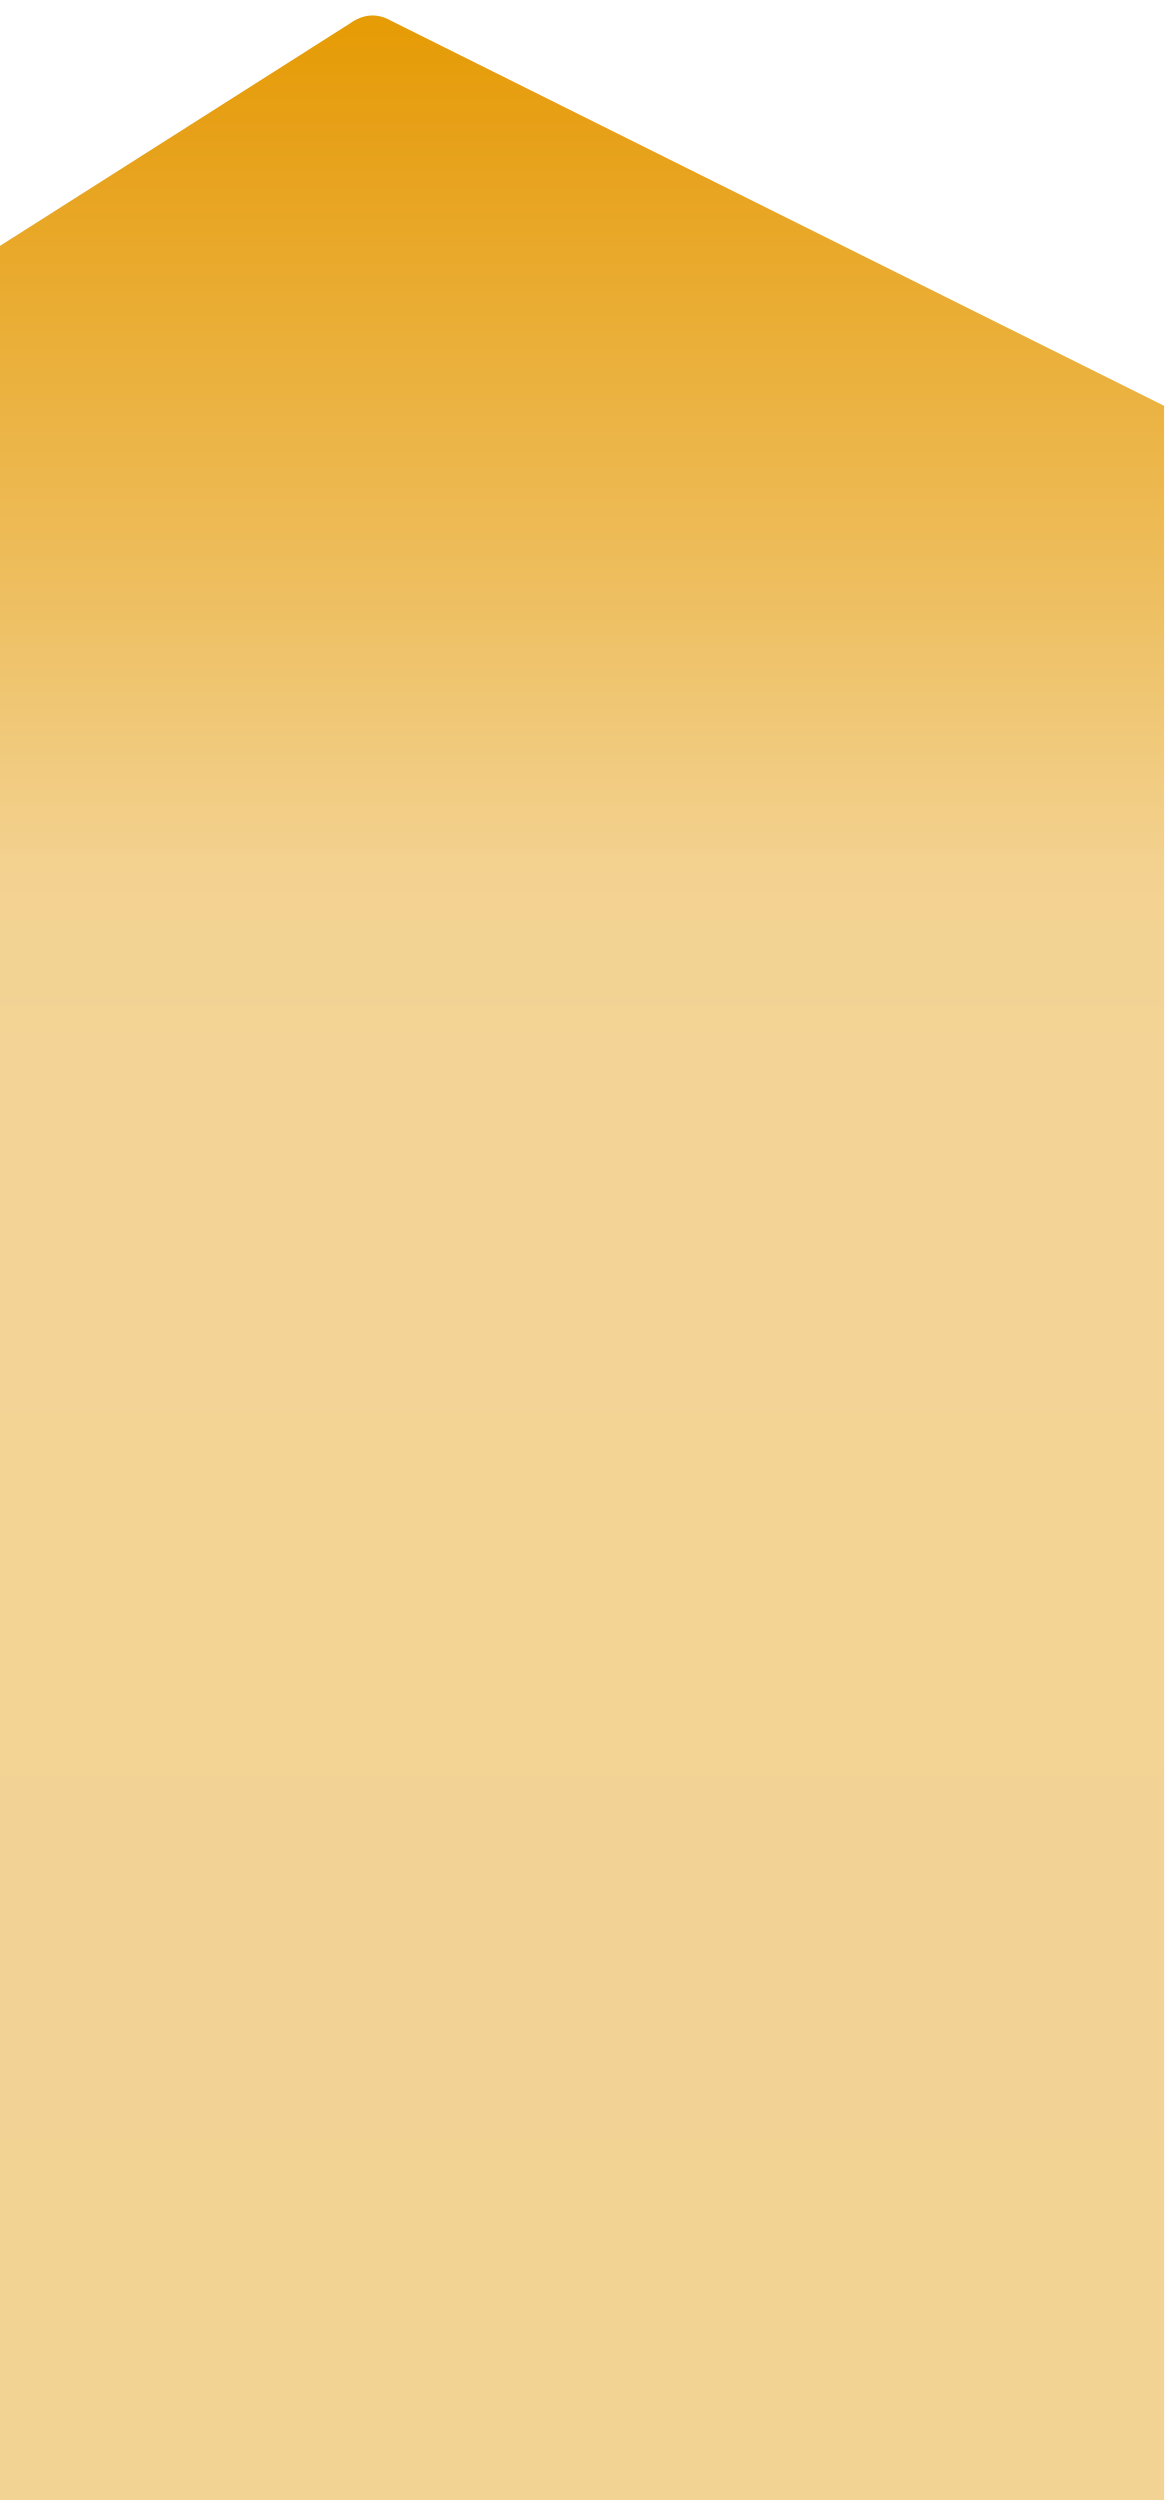
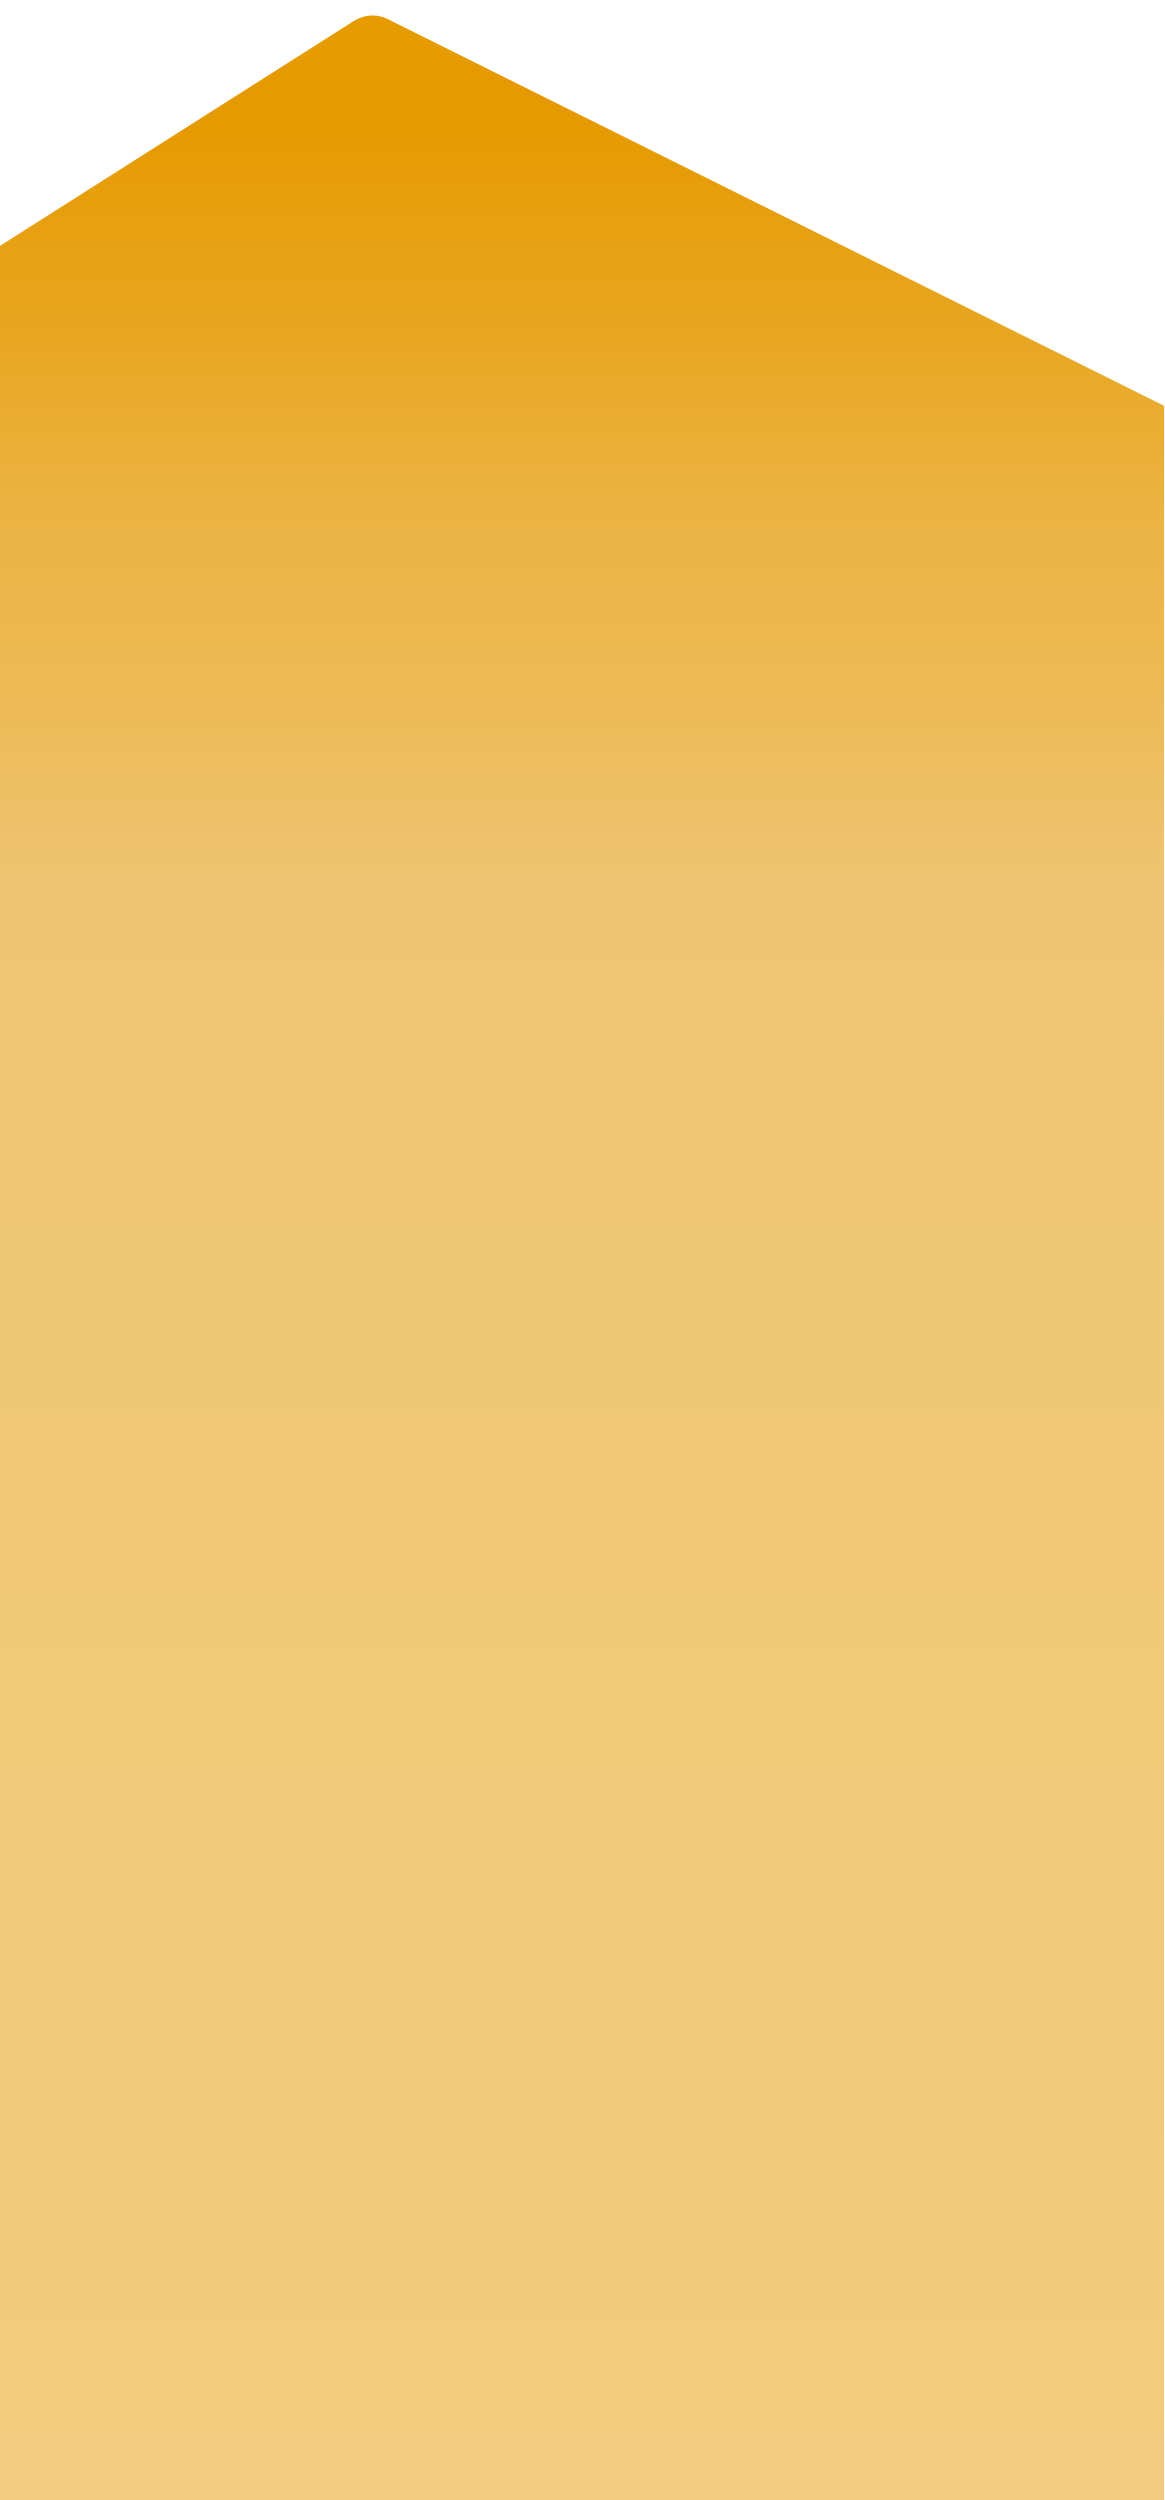
<svg xmlns="http://www.w3.org/2000/svg" width="393" height="844" viewBox="0 0 393 844" preserveAspectRatio="none" fill="none">
  <defs>
    <linearGradient id="g" x1="0" y1="0" x2="0" y2="844" gradientUnits="userSpaceOnUse">
      <stop stop-color="#E69B01" />
-       <stop offset="0.05" stop-color="#E7A017" />
-       <stop offset="0.13" stop-color="#EAAE36" />
-       <stop offset="0.21" stop-color="#EDBA54" />
-       <stop offset="0.28" stop-color="#EFC673" />
-       <stop offset="0.35" stop-color="#F3D291" />
-       <stop offset="0.42" stop-color="#F3D496" />
-       <stop offset="1" stop-color="#F3D394" />
+       <stop offset="0.05" stop-color="#E69A01" />
+       <stop offset="0.13" stop-color="#E8A620" />
+       <stop offset="0.21" stop-color="#EBB445" />
+       <stop offset="0.28" stop-color="#ECBA55" />
+       <stop offset="0.35" stop-color="#EEC472" />
+       <stop offset="0.42" stop-color="#EFC774" />
+       <stop offset="1" stop-color="#F1CB7F" />
    </linearGradient>
  </defs>
  <path d="M0 83L118 8Q125 3 132 7L393 137V844H0Z" fill="url(#g)" />
</svg>
